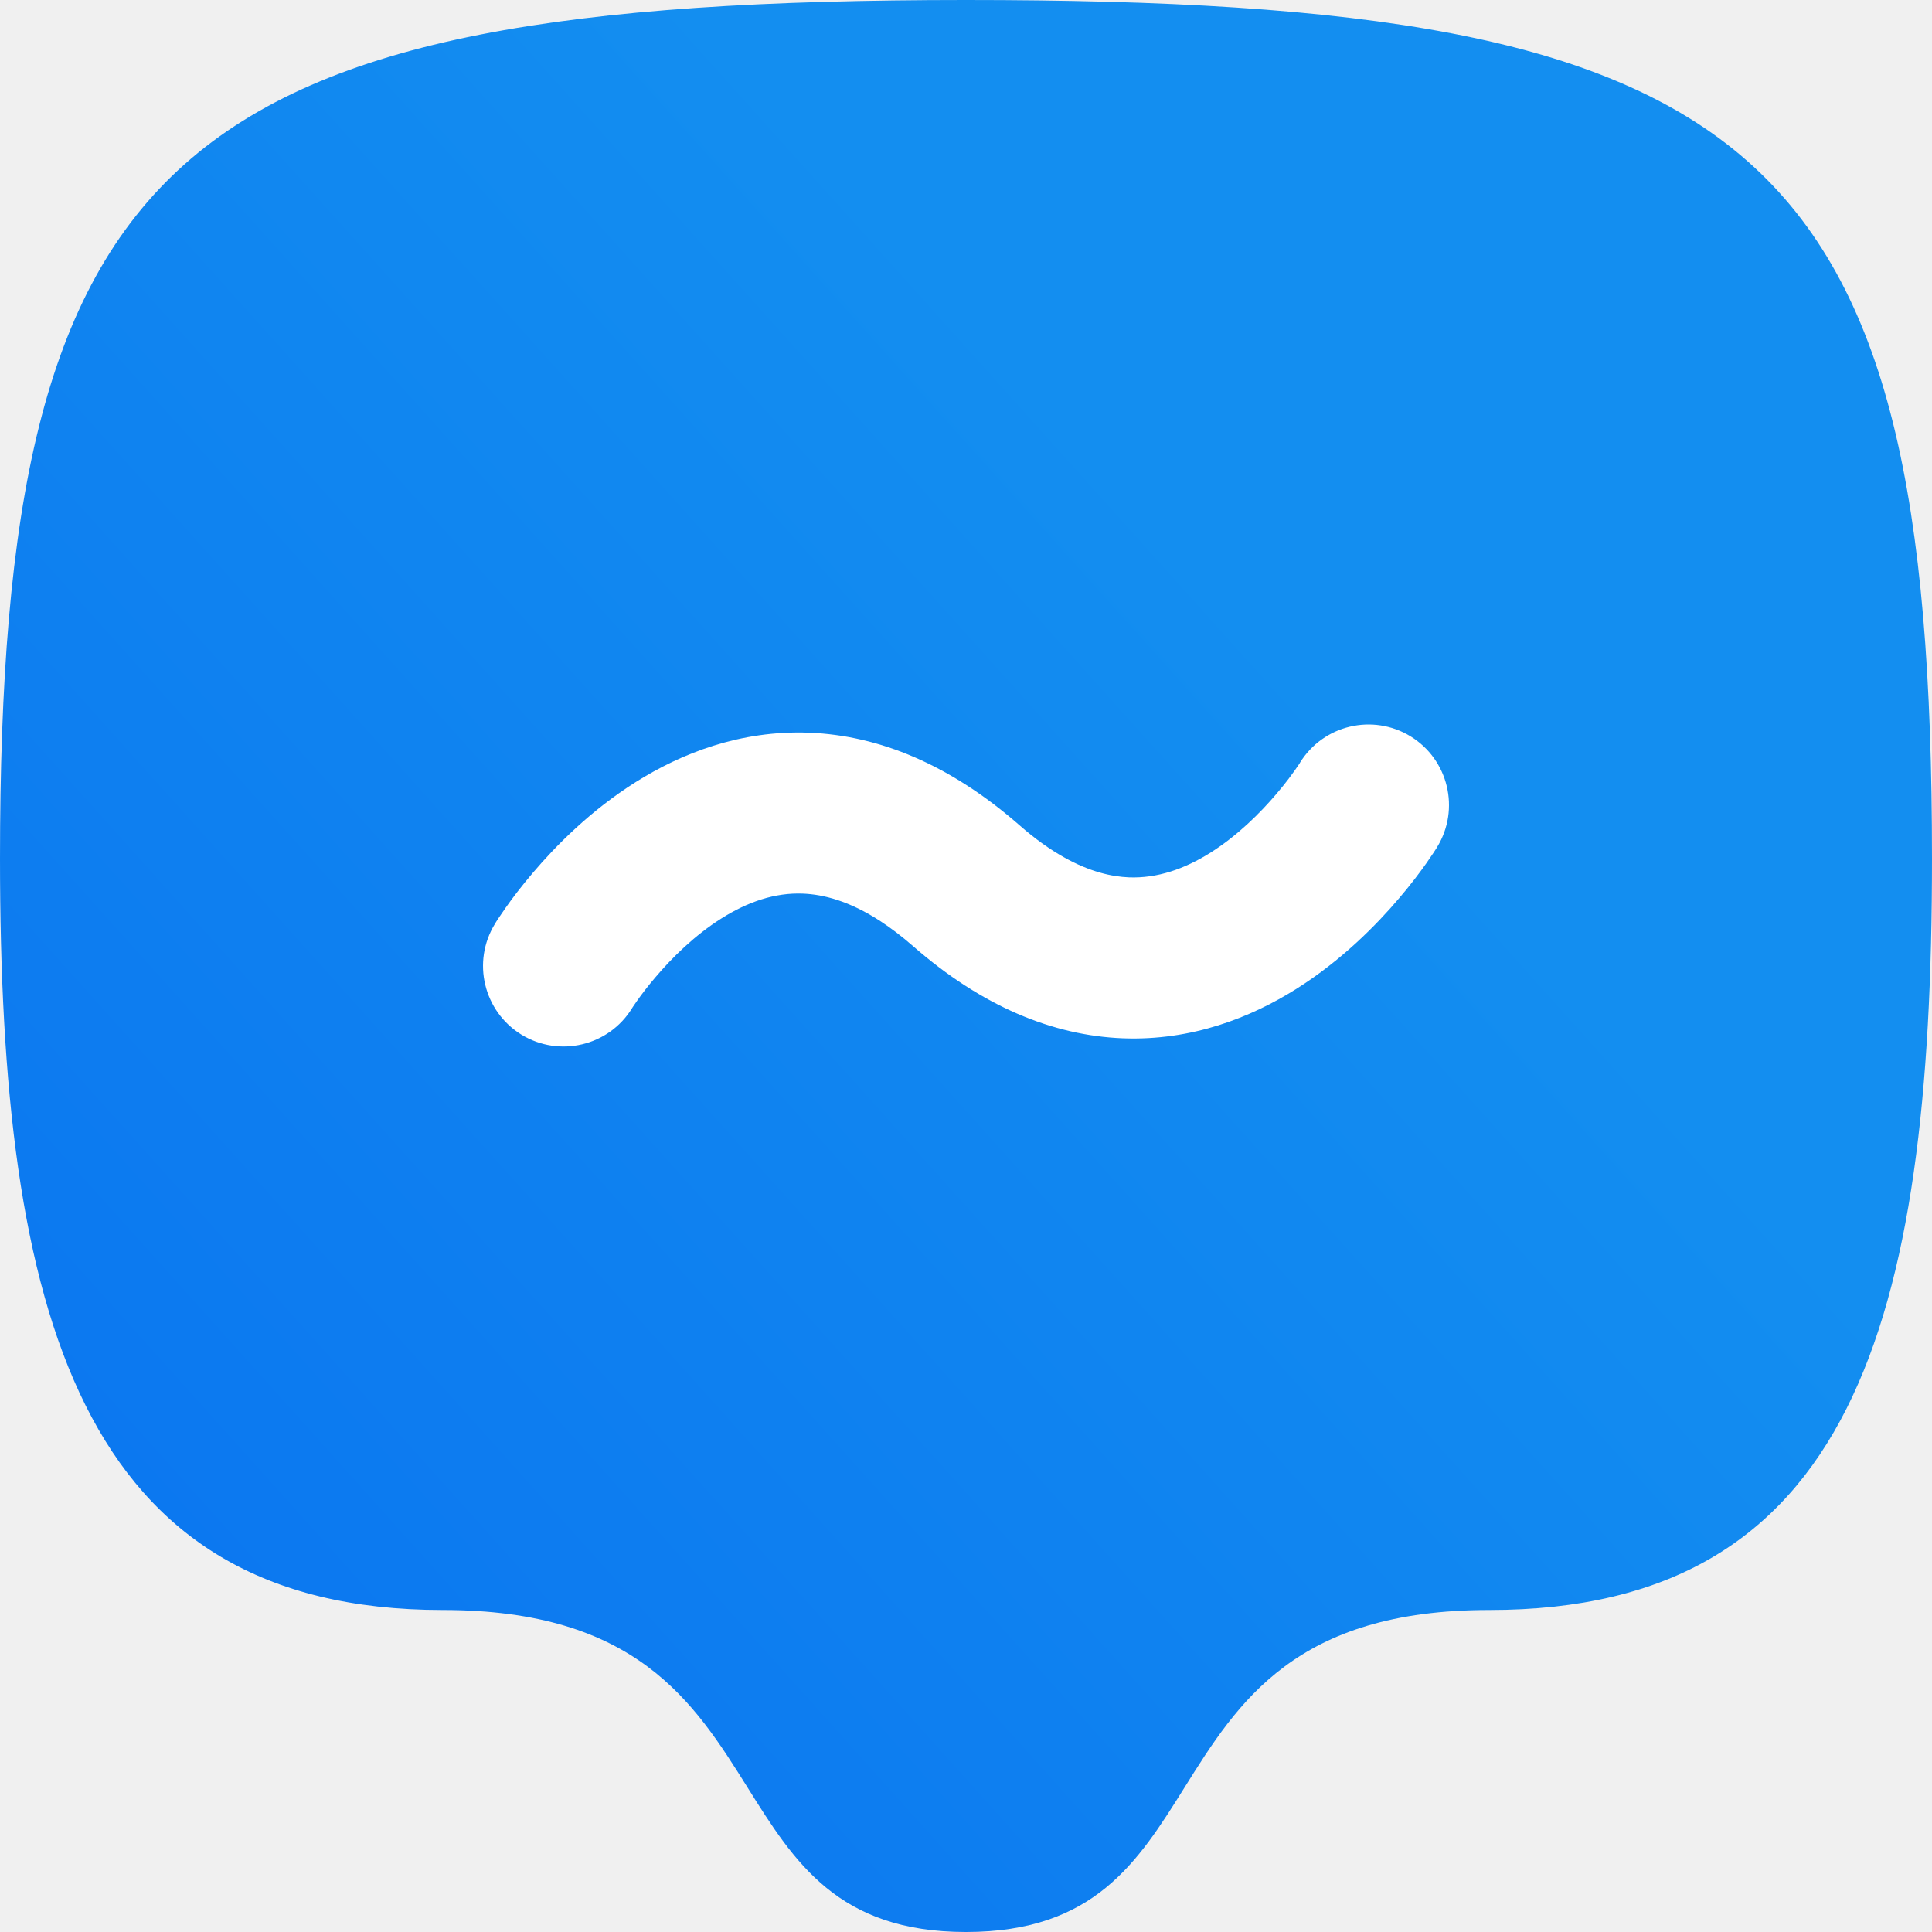
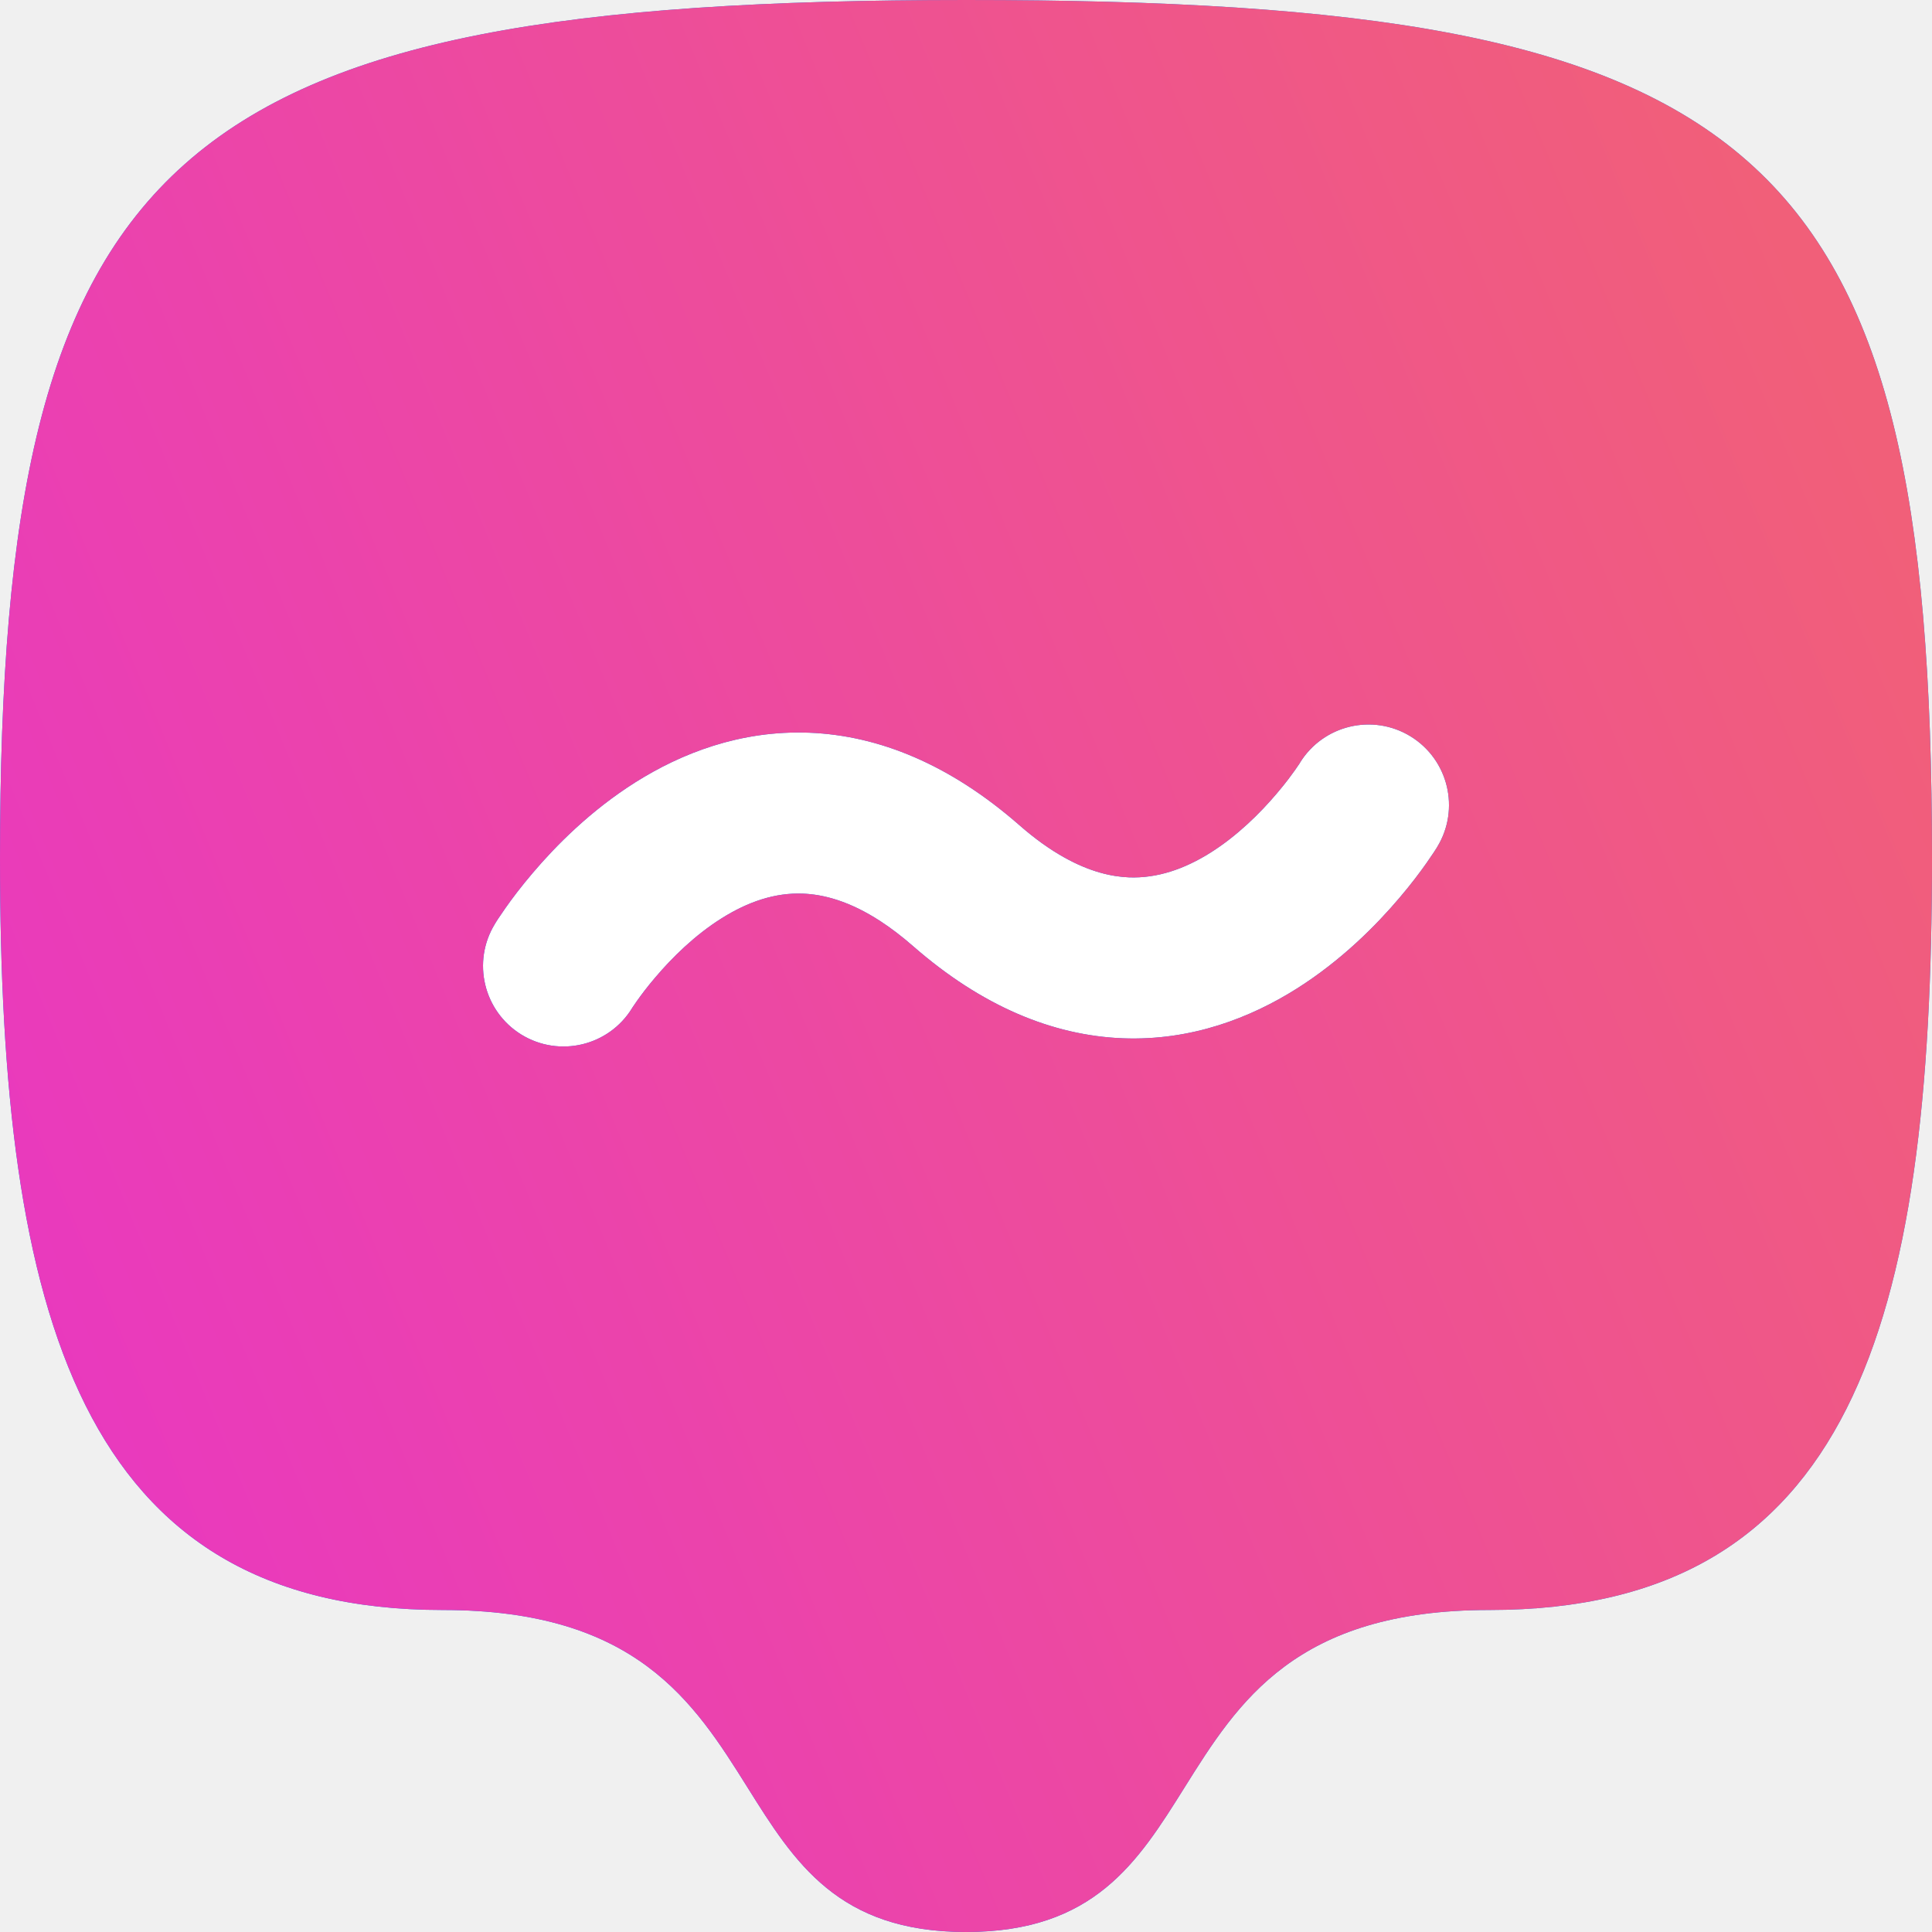
<svg xmlns="http://www.w3.org/2000/svg" width="24" height="24" viewBox="0 0 24 24" fill="none">
-   <path d="M18.969 7.125H3.875V14.375H18.969V7.125Z" fill="white" />
-   <path fill-rule="evenodd" clip-rule="evenodd" d="M24 10.667C24 1.778 21.882 0 12 0C2.118 0 0 1.883 0 10.667C0 16.331 1 20 5.5 20C7.905 20 8.62 21.142 9.287 22.206C9.867 23.133 10.41 24 12 24C13.591 24 14.134 23.133 14.714 22.206C15.38 21.142 16.095 20 18.5 20C23 20 24 16.444 24 10.667ZM17.522 9.147C17.993 9.436 18.141 10.051 17.853 10.522L17.852 10.524L17.851 10.526L17.848 10.531L17.839 10.545C17.835 10.551 17.831 10.557 17.826 10.565C17.821 10.572 17.817 10.579 17.812 10.587C17.789 10.621 17.758 10.667 17.719 10.723C17.641 10.834 17.528 10.985 17.383 11.155C17.098 11.491 16.666 11.93 16.104 12.284C15.54 12.639 14.806 12.931 13.948 12.898C13.077 12.864 12.196 12.5 11.341 11.752C11.201 11.63 11.068 11.529 10.941 11.446C10.551 11.191 10.227 11.111 9.975 11.101C9.628 11.087 9.29 11.202 8.962 11.409C8.63 11.618 8.348 11.897 8.142 12.14C8.041 12.258 7.964 12.361 7.914 12.432C7.89 12.467 7.872 12.493 7.861 12.509L7.851 12.525C7.562 12.994 6.948 13.14 6.478 12.853C6.007 12.564 5.859 11.948 6.148 11.477L6.148 11.476L6.149 11.474L6.153 11.469L6.161 11.455C6.168 11.444 6.177 11.431 6.188 11.413C6.211 11.379 6.242 11.333 6.281 11.277C6.359 11.166 6.472 11.015 6.617 10.845C6.902 10.509 7.334 10.07 7.896 9.716C8.46 9.361 9.193 9.069 10.052 9.102C10.923 9.136 11.804 9.5 12.659 10.247C12.859 10.423 13.046 10.554 13.218 10.65C13.538 10.83 13.808 10.89 14.025 10.899C14.372 10.912 14.71 10.798 15.039 10.591C15.37 10.382 15.652 10.103 15.858 9.86C15.915 9.793 15.965 9.731 16.006 9.677C16.038 9.635 16.064 9.599 16.086 9.568C16.11 9.533 16.128 9.507 16.139 9.491L16.148 9.477L16.149 9.475L16.149 9.474C16.439 9.006 17.052 8.86 17.522 9.147Z" fill="url(#paint0_linear_453_6)" />
+   <g clip-path="url(#clip0_454_6)">
+     <path d="M18.969 7.125H3.875V14.375H18.969V7.125Z" fill="white" />
+     <path fill-rule="evenodd" clip-rule="evenodd" d="M24 10.667C24 1.778 21.882 0 12 0C2.118 0 0 1.883 0 10.667C0 16.331 1 20 5.5 20C7.905 20 8.62 21.142 9.287 22.206C9.867 23.133 10.41 24 12 24C13.591 24 14.134 23.133 14.714 22.206C15.38 21.142 16.095 20 18.5 20C23 20 24 16.444 24 10.667ZM17.522 9.147C17.993 9.436 18.141 10.051 17.853 10.522L17.852 10.524L17.851 10.526L17.848 10.531L17.839 10.545C17.835 10.551 17.831 10.557 17.826 10.565C17.821 10.572 17.817 10.579 17.812 10.587C17.789 10.621 17.758 10.667 17.719 10.723C17.641 10.834 17.528 10.985 17.383 11.155C17.098 11.491 16.666 11.93 16.104 12.284C15.54 12.639 14.806 12.931 13.948 12.898C13.077 12.864 12.196 12.5 11.341 11.752C11.201 11.63 11.068 11.529 10.941 11.446C10.551 11.191 10.227 11.111 9.975 11.101C9.628 11.087 9.29 11.202 8.962 11.409C8.63 11.618 8.348 11.897 8.142 12.14C8.041 12.258 7.964 12.361 7.914 12.432C7.89 12.467 7.872 12.493 7.861 12.509L7.851 12.525C7.562 12.994 6.948 13.14 6.478 12.853C6.007 12.564 5.859 11.948 6.148 11.477L6.148 11.476L6.149 11.474L6.153 11.469L6.161 11.455C6.168 11.444 6.177 11.431 6.188 11.413C6.211 11.379 6.242 11.333 6.281 11.277C6.359 11.166 6.472 11.015 6.617 10.845C6.902 10.509 7.334 10.07 7.896 9.716C8.46 9.361 9.193 9.069 10.052 9.102C10.923 9.136 11.804 9.5 12.659 10.247C12.859 10.423 13.046 10.554 13.218 10.65C13.538 10.83 13.808 10.89 14.025 10.899C14.372 10.912 14.71 10.798 15.039 10.591C15.37 10.382 15.652 10.103 15.858 9.86C15.915 9.793 15.965 9.731 16.006 9.677C16.038 9.635 16.064 9.599 16.086 9.568C16.11 9.533 16.128 9.507 16.139 9.491L16.148 9.477L16.149 9.475L16.149 9.474C16.439 9.006 17.052 8.86 17.522 9.147Z" fill="url(#paint0_linear_454_6)" />
+     <path fill-rule="evenodd" clip-rule="evenodd" d="M24 10.667C24 1.778 21.882 0 12 0C2.118 0 0 1.883 0 10.667C0 16.331 1 20 5.5 20C7.905 20 8.62 21.142 9.287 22.206C9.867 23.133 10.41 24 12 24C13.591 24 14.134 23.133 14.714 22.206C15.38 21.142 16.095 20 18.5 20C23 20 24 16.444 24 10.667ZM17.522 9.147C17.993 9.436 18.141 10.051 17.853 10.522L17.852 10.524L17.851 10.526L17.848 10.531L17.839 10.545C17.835 10.551 17.831 10.557 17.826 10.565C17.821 10.572 17.817 10.579 17.812 10.587C17.789 10.621 17.758 10.667 17.719 10.723C17.641 10.834 17.528 10.985 17.383 11.155C17.098 11.491 16.666 11.93 16.104 12.284C15.54 12.639 14.806 12.931 13.948 12.898C13.077 12.864 12.196 12.5 11.341 11.752C11.201 11.63 11.068 11.529 10.941 11.446C10.551 11.191 10.227 11.111 9.975 11.101C9.628 11.087 9.29 11.202 8.962 11.409C8.63 11.618 8.348 11.897 8.142 12.14C8.041 12.258 7.964 12.361 7.914 12.432C7.89 12.467 7.872 12.493 7.861 12.509L7.851 12.525C7.562 12.994 6.948 13.14 6.478 12.853C6.007 12.564 5.859 11.948 6.148 11.477L6.148 11.476L6.149 11.474L6.153 11.469L6.161 11.455C6.168 11.444 6.177 11.431 6.188 11.413C6.211 11.379 6.242 11.333 6.281 11.277C6.359 11.166 6.472 11.015 6.617 10.845C6.902 10.509 7.334 10.07 7.896 9.716C8.46 9.361 9.193 9.069 10.052 9.102C10.923 9.136 11.804 9.5 12.659 10.247C12.859 10.423 13.046 10.554 13.218 10.65C13.538 10.83 13.808 10.89 14.025 10.899C14.372 10.912 14.71 10.798 15.039 10.591C15.37 10.382 15.652 10.103 15.858 9.86C15.915 9.793 15.965 9.731 16.006 9.677C16.038 9.635 16.064 9.599 16.086 9.568C16.11 9.533 16.128 9.507 16.139 9.491L16.148 9.477L16.149 9.475L16.149 9.474C16.439 9.006 17.052 8.86 17.522 9.147Z" fill="url(#paint1_linear_454_6)" />
+   </g>
  <defs>
-     <linearGradient id="paint0_linear_453_6" x1="-17.25" y1="5.531" x2="-0.163" y2="-9.817" gradientUnits="userSpaceOnUse">
+     <linearGradient id="paint0_linear_454_6" x1="-2" y1="28" x2="22" y2="1.5" gradientUnits="userSpaceOnUse">
      <stop stop-color="#0971F0" />
      <stop offset="1" stop-color="#138EF0" />
    </linearGradient>
+     <linearGradient id="paint1_linear_454_6" x1="23.988" y1="7.33" x2="-4.7952e-07" y2="17.264" gradientUnits="userSpaceOnUse">
+       <stop stop-color="#F15F79" />
+       <stop offset="1" stop-color="#E938C0" />
+     </linearGradient>
+     <clipPath id="clip0_454_6">
+       <rect width="24" height="24" fill="white" />
+     </clipPath>
  </defs>
</svg>
